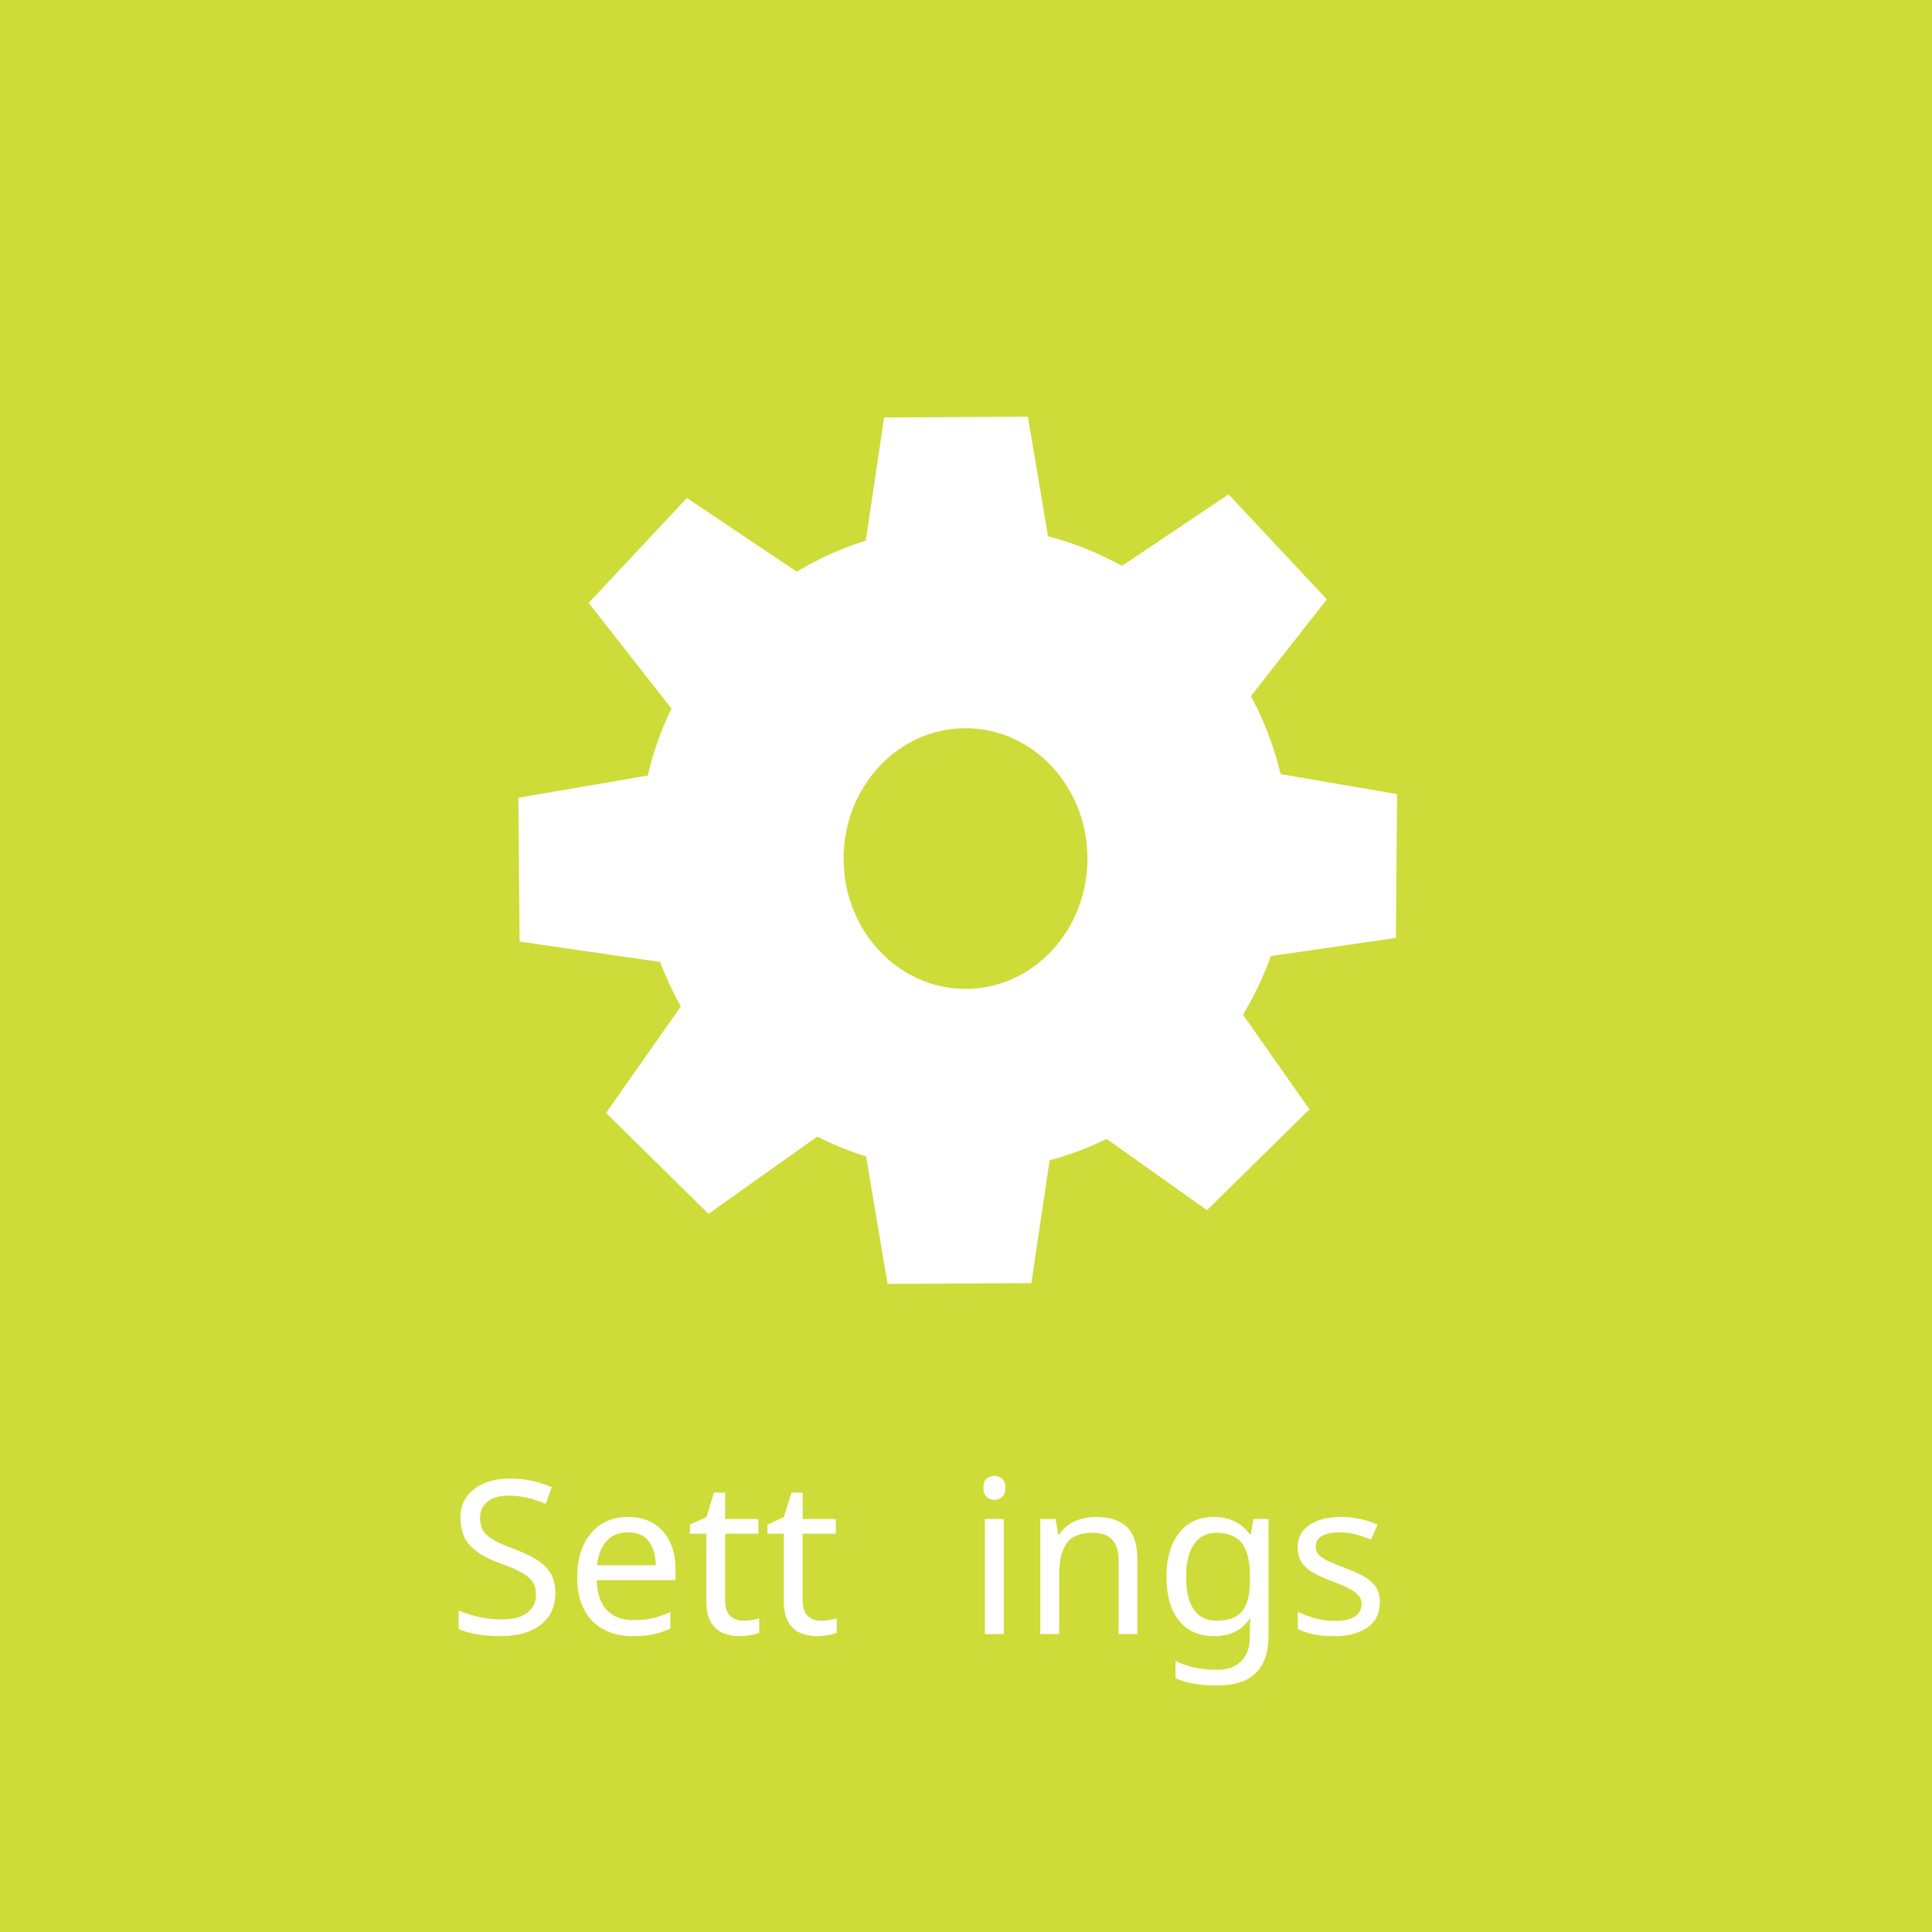
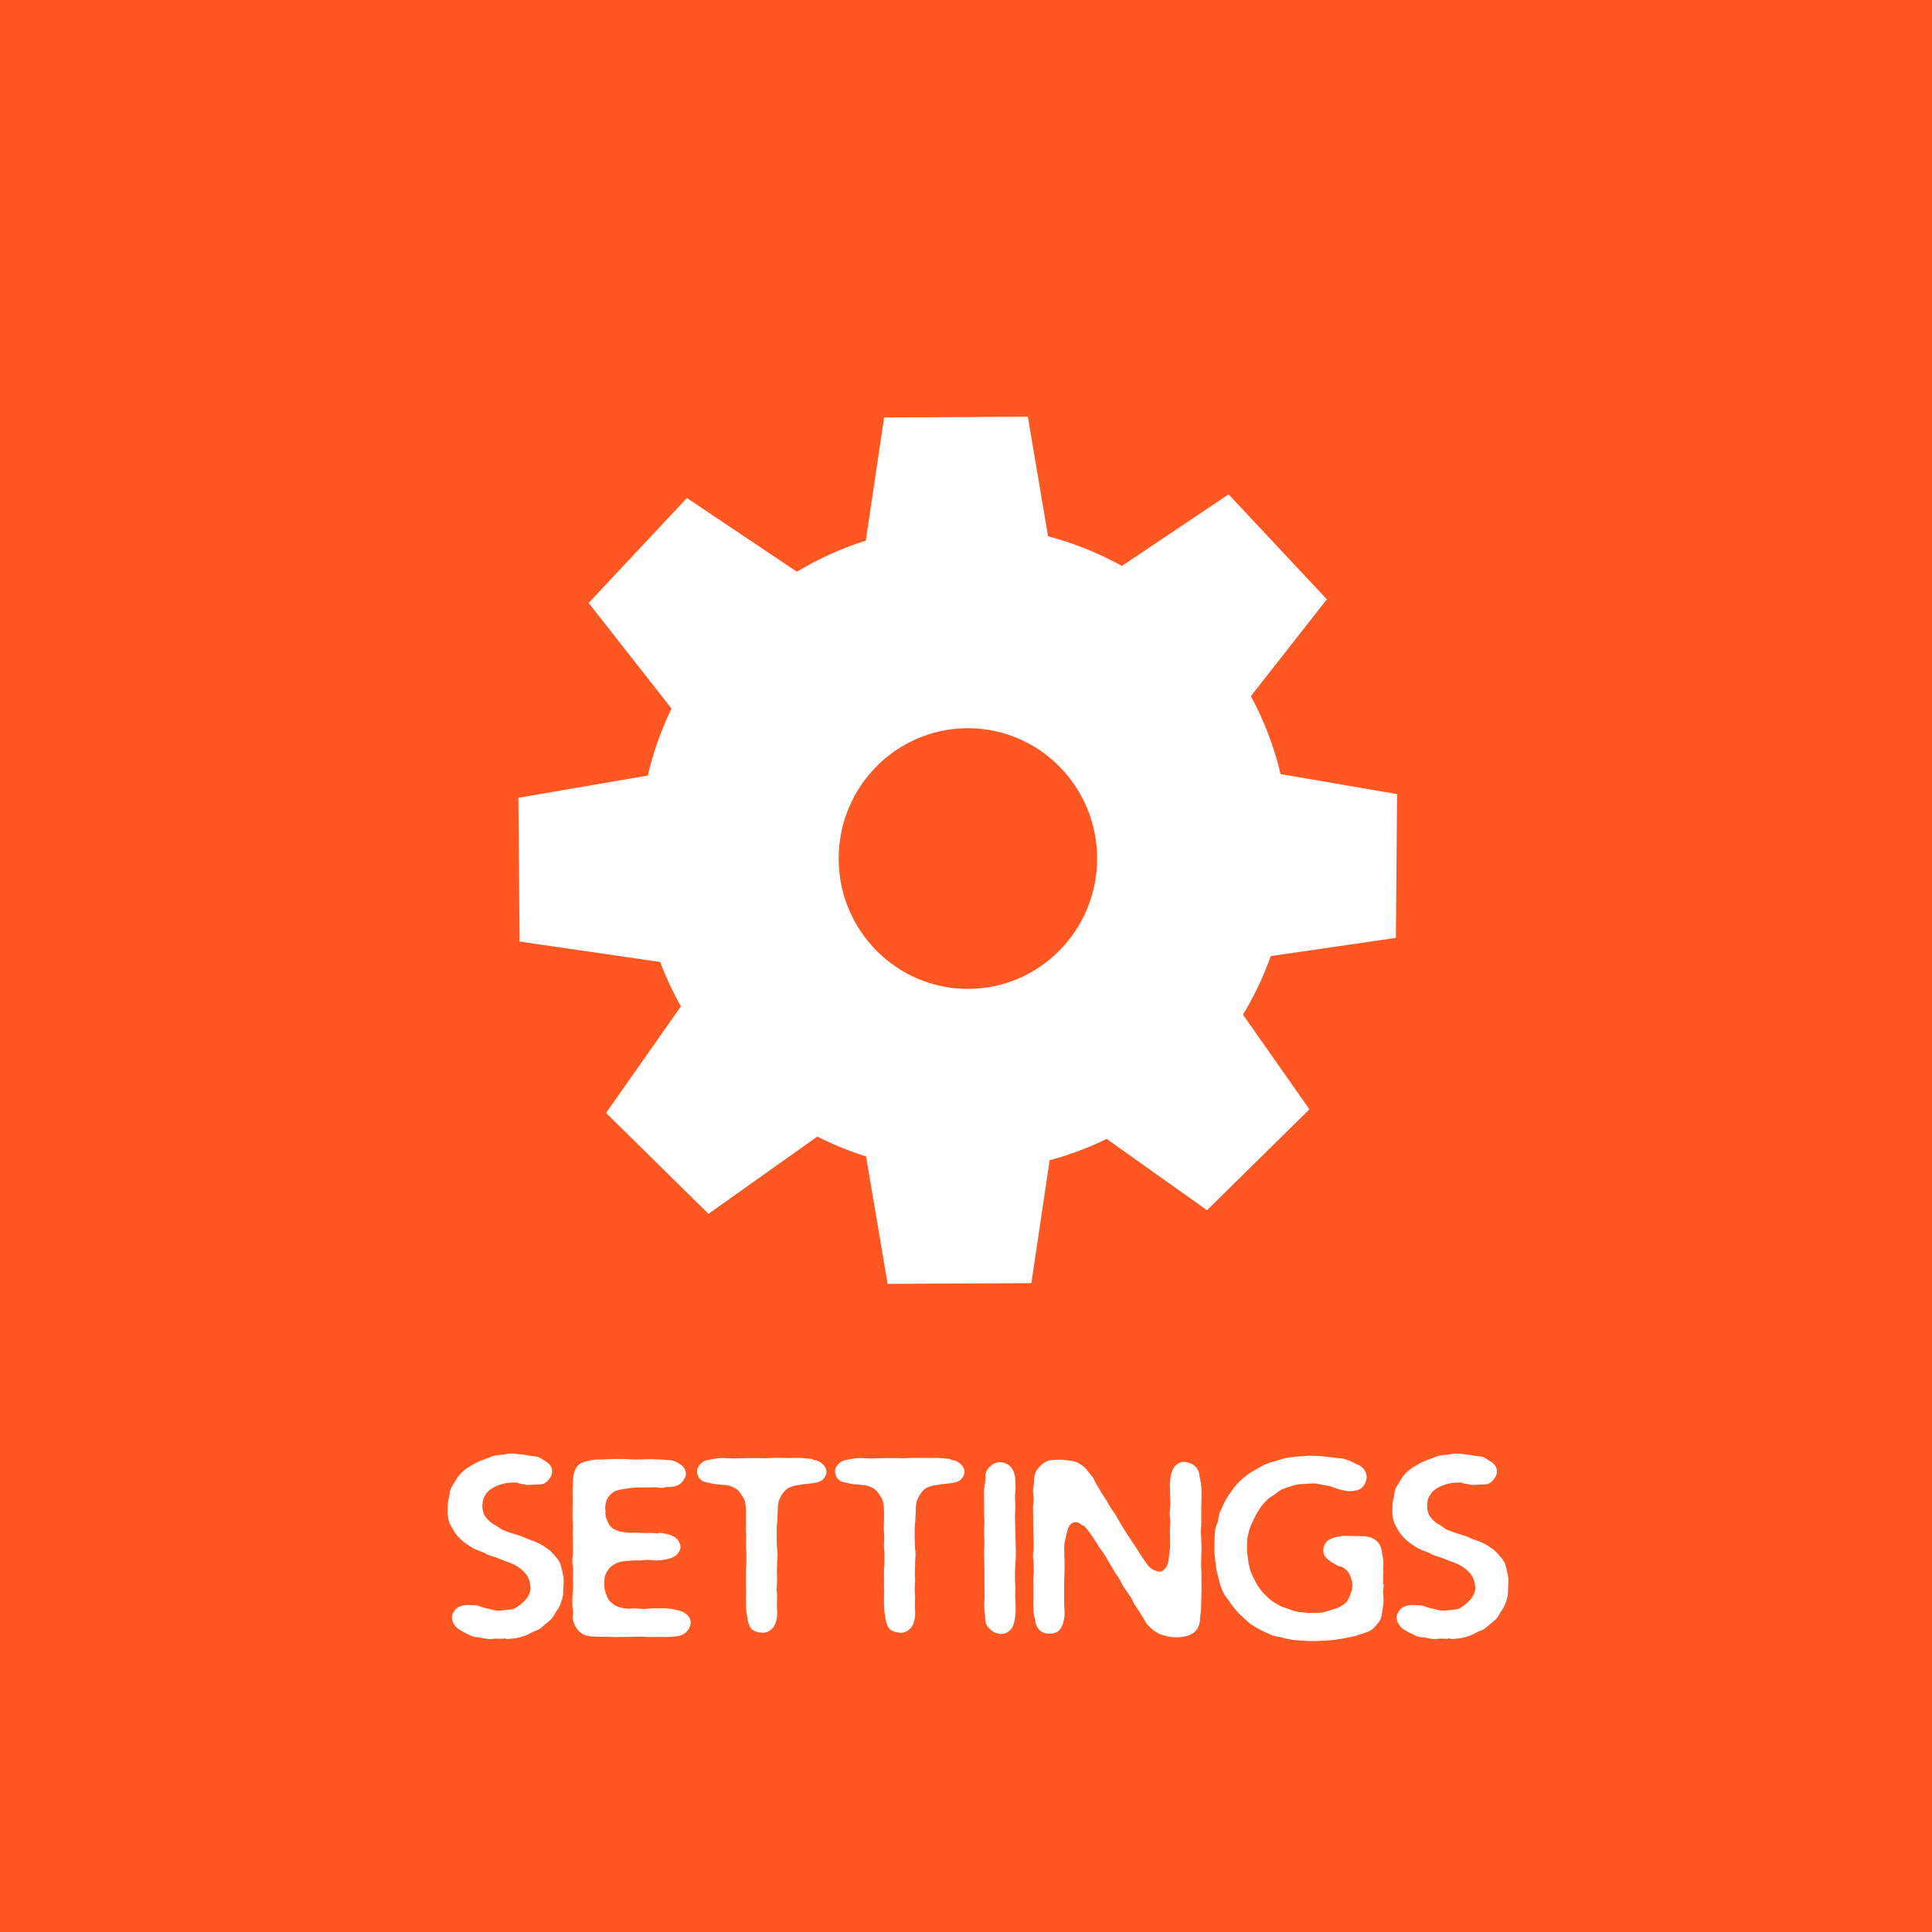
<svg xmlns="http://www.w3.org/2000/svg" width="100%" height="100%" viewBox="0 0 200 200" version="1.1" xml:space="preserve" style="fill-rule:evenodd;clip-rule:evenodd;stroke-linejoin:round;stroke-miterlimit:1.414;">
  <g transform="matrix(1,0,0,1,0,-4)">
-     <rect x="-4" y="0" width="213" height="204" style="fill:rgb(205,220,57);" />
+     <rect x="-4" y="0" width="213" height="204" style="fill:rgb(255,87,34);" />
  </g>
-   <g transform="matrix(1,0,0,1,8.26079,11)">
-     <text x="38.073px" y="158.159px" style="font-family:'WaywardSans-Regular', 'Wayward Sans';font-size:22.222px;fill:white;">Sett<tspan x="91.806px 98.673px 117.45px " y="158.159px 158.159px 158.159px ">ing</tspan>s</text>
-   </g>
-   <g id="Zahndrad" transform="matrix(2.92457,0,0,2.90797,-53.7092,-67.7415)">
-     <g transform="matrix(0.713305,0.700854,0.645697,-0.657168,-20.3541,52.9174)">
-       <path d="M49,44L49.927,38.033L55.03,38.011L56,44L49,44" style="fill:white;" />
+   <g>
+     <g transform="matrix(1,0,0,1,8.26079,11)">
+       <path d="M49.961,154.426C50.05,154.115 50.05,153.781 50.05,153.492C50.073,153.159 50.095,152.848 50.095,152.559C50.073,152.226 50.006,151.915 49.939,151.604C49.85,151.292 49.806,150.959 49.65,150.692C49.495,150.404 49.273,150.159 49.05,149.915C48.85,149.67 48.606,149.448 48.339,149.27C48.05,149.07 47.784,148.892 47.495,148.759C47.206,148.604 46.895,148.492 46.606,148.404C46.273,148.292 45.961,148.115 45.628,148.004C45.25,147.87 44.873,147.781 44.495,147.648C44.273,147.581 44.028,147.47 43.784,147.381C43.561,147.27 43.361,147.115 43.161,146.981C42.85,146.804 42.584,146.648 42.384,146.448C42.139,146.226 41.939,145.981 41.828,145.715C41.717,145.448 41.673,145.159 41.673,144.892C41.673,144.626 41.717,144.337 41.806,144.092C41.917,143.848 42.073,143.604 42.25,143.404C42.428,143.204 42.673,143.07 42.917,142.937C43.161,142.804 43.406,142.715 43.65,142.648C43.917,142.581 44.161,142.515 44.428,142.492C44.695,142.492 44.961,142.448 45.228,142.47C45.339,142.492 45.317,142.537 45.428,142.559C45.717,142.604 46.006,142.67 46.317,142.715C46.65,142.737 47.028,142.67 47.45,142.67C47.695,142.67 47.939,142.648 48.139,142.537C48.339,142.426 48.495,142.248 48.65,142.026C48.828,141.781 48.917,141.537 48.895,141.27C48.895,141.004 48.784,140.759 48.561,140.537C48.406,140.381 48.206,140.27 48.028,140.159C47.828,140.048 47.65,139.892 47.45,139.826C47.161,139.759 46.85,139.737 46.539,139.692C46.25,139.626 45.939,139.581 45.65,139.559C45.339,139.537 45.028,139.47 44.739,139.47C44.428,139.47 44.117,139.537 43.828,139.581C43.517,139.626 43.206,139.626 42.917,139.692C42.628,139.759 42.339,139.915 42.05,140.004C41.784,140.092 41.495,140.204 41.206,140.337C40.961,140.448 40.739,140.581 40.517,140.715C40.295,140.848 40.05,140.981 39.873,141.137C39.65,141.315 39.45,141.492 39.295,141.692C39.095,141.892 38.984,142.159 38.828,142.381C38.695,142.626 38.517,142.848 38.406,143.115C38.295,143.359 38.295,143.648 38.228,143.937C38.161,144.204 38.117,144.47 38.095,144.759C38.073,145.026 38.073,145.292 38.073,145.581C38.095,145.915 38.139,146.226 38.228,146.515C38.317,146.826 38.495,147.092 38.65,147.359C38.806,147.626 38.984,147.892 39.206,148.115C39.428,148.359 39.673,148.581 39.961,148.781C40.228,148.959 40.495,149.159 40.806,149.315C41.095,149.448 41.406,149.581 41.739,149.692C41.984,149.804 42.206,149.937 42.45,150.026C42.695,150.115 42.961,150.181 43.206,150.27C43.406,150.337 43.606,150.448 43.806,150.515C44.006,150.604 44.228,150.67 44.428,150.737C44.761,150.87 45.073,151.004 45.361,151.204C45.65,151.404 45.917,151.626 46.139,151.892C46.339,152.115 46.473,152.381 46.539,152.67C46.628,152.959 46.673,153.27 46.65,153.559C46.606,153.87 46.473,154.137 46.317,154.381C46.117,154.648 45.895,154.87 45.673,155.048C45.428,155.248 45.161,155.448 44.873,155.559C44.606,155.648 44.317,155.626 44.028,155.67C43.761,155.692 43.495,155.759 43.206,155.737C42.939,155.715 42.673,155.626 42.384,155.559C42.117,155.515 41.873,155.448 41.606,155.359L41.25,155.226C40.984,155.159 40.739,155.181 40.495,155.159C40.228,155.137 39.984,155.137 39.739,155.181C39.45,155.248 39.184,155.337 38.984,155.515C38.806,155.692 38.628,155.937 38.539,156.226C38.473,156.515 38.561,156.759 38.65,156.981C38.761,157.27 39.006,157.47 39.095,157.559C39.228,157.67 39.384,157.759 39.539,157.848C39.739,157.959 39.939,158.07 40.139,158.159C40.361,158.248 40.539,158.381 40.761,158.426C41.006,158.492 41.273,158.492 41.539,158.537C41.806,158.581 42.05,158.648 42.317,158.67C42.584,158.692 42.85,158.626 43.117,158.626C43.317,158.626 43.539,158.648 43.761,158.648C43.85,158.648 43.85,158.604 43.917,158.604C44.028,158.604 44.139,158.67 44.273,158.67C44.561,158.648 44.85,158.626 45.139,158.581C45.45,158.537 45.717,158.448 46.006,158.359C46.295,158.27 46.539,158.115 46.806,157.981C47.05,157.848 47.339,157.781 47.561,157.648C47.806,157.492 47.984,157.292 48.206,157.115C48.428,156.937 48.65,156.781 48.828,156.581C49.006,156.381 49.139,156.137 49.273,155.892C49.428,155.67 49.584,155.448 49.695,155.204C49.806,154.937 49.895,154.692 49.961,154.426Z" style="fill:white;fill-rule:nonzero;" />
+       <path d="M53.006,158.404C53.25,158.426 53.473,158.426 53.717,158.426C53.739,158.426 53.739,158.448 53.761,158.448C54.05,158.448 54.317,158.426 54.584,158.426C54.85,158.426 55.117,158.47 55.384,158.47C55.695,158.47 56.006,158.448 56.317,158.448L57.206,158.448C57.65,158.448 57.65,158.426 58.095,158.426C58.539,158.426 58.539,158.47 58.984,158.47C59.45,158.47 59.45,158.448 59.895,158.448C60.339,158.448 60.339,158.47 60.784,158.47L60.828,158.47C60.873,158.47 60.917,158.448 60.961,158.448C61.073,158.448 61.073,158.448 61.206,158.448L61.85,158.381C62.184,158.337 62.495,158.204 62.739,157.981C63.073,157.67 63.273,157.248 63.228,156.826C63.161,156.404 62.85,156.07 62.428,155.87C62.228,155.781 62.05,155.715 61.85,155.67C61.584,155.626 61.339,155.559 61.095,155.537C60.828,155.515 60.584,155.492 60.339,155.492L59.361,155.492C59.05,155.492 58.717,155.559 58.406,155.559C58.006,155.559 57.628,155.492 57.228,155.492C57.161,155.492 57.073,155.537 57.006,155.537C56.517,155.537 56.095,155.47 55.739,155.337C55.428,155.226 55.184,155.048 54.961,154.848C54.739,154.648 54.606,154.381 54.495,154.07C54.361,153.715 54.295,153.404 54.295,153.137C54.317,152.804 54.295,152.492 54.339,152.248C54.428,151.937 54.561,151.67 54.739,151.448C54.895,151.226 55.117,151.048 55.406,150.892C55.628,150.781 55.917,150.67 56.228,150.626C56.517,150.581 56.784,150.581 57.05,150.559C57.339,150.515 57.606,150.537 57.873,150.537C58.184,150.537 58.495,150.47 58.806,150.47C59.117,150.47 59.406,150.537 59.717,150.537C59.85,150.537 59.85,150.515 59.984,150.515C60.228,150.515 60.45,150.47 60.695,150.426C60.939,150.381 61.161,150.315 61.361,150.226C61.584,150.115 61.784,149.981 61.917,149.804C62.05,149.604 62.184,149.404 62.184,149.137C62.184,148.87 62.05,148.648 61.917,148.426C61.761,148.248 61.584,148.092 61.317,147.981C61.05,147.848 60.784,147.804 60.584,147.759C60.361,147.737 60.161,147.67 59.961,147.67C59.917,147.67 59.917,147.737 59.873,147.737C59.628,147.737 59.361,147.692 59.117,147.692L58.339,147.692C58.073,147.692 57.828,147.67 57.561,147.67C57.206,147.67 56.895,147.692 56.584,147.648C56.25,147.604 55.939,147.559 55.65,147.448C55.384,147.359 55.161,147.226 54.984,147.07C54.806,146.892 54.717,146.67 54.606,146.448C54.517,146.226 54.428,146.004 54.406,145.737C54.406,145.626 54.428,145.515 54.428,145.404C54.428,145.337 54.384,145.248 54.384,145.181C54.384,144.826 54.45,144.492 54.584,144.204C54.717,143.892 54.961,143.648 55.25,143.448C55.517,143.292 55.85,143.226 56.206,143.159C56.539,143.115 56.828,143.048 57.139,143.026C57.45,142.981 57.761,142.981 58.073,142.981L58.806,142.981C59.05,142.981 59.273,142.959 59.517,142.959C59.761,142.959 60.006,143.026 60.25,143.026C60.495,143.026 60.495,142.937 60.761,142.937C61.117,142.937 61.517,142.937 61.939,142.737C62.161,142.626 62.317,142.47 62.45,142.292C62.584,142.092 62.717,141.892 62.739,141.67C62.761,141.448 62.695,141.204 62.561,140.959C62.45,140.781 62.273,140.648 62.006,140.492C61.784,140.359 61.561,140.248 61.384,140.204C61.161,140.137 60.939,140.159 60.717,140.137C60.495,140.115 60.273,140.092 60.05,140.092C59.761,140.092 59.473,140.048 59.184,140.048C58.895,140.048 58.628,140.07 58.339,140.07C58.05,140.07 57.761,140.092 57.473,140.092C57.184,140.092 56.895,140.048 56.628,140.048C56.339,140.048 56.05,140.026 55.761,140.026C55.473,140.026 55.184,140.048 54.895,140.048C54.628,140.048 54.339,140.092 54.05,140.092L54.028,140.092C53.784,140.092 53.517,140.07 53.273,140.115C53.006,140.137 52.761,140.204 52.539,140.248C52.161,140.337 51.806,140.448 51.584,140.692C51.339,140.937 51.206,141.27 51.117,141.648C51.073,141.915 51.05,142.204 51.05,142.515C51.05,142.826 51.006,143.115 51.006,143.426C51.006,143.715 51.028,144.004 51.028,144.315C51.028,144.604 51.006,144.915 51.006,145.204L51.006,146.115C51.006,146.404 51.05,146.715 51.05,147.004C51.05,147.292 51.028,147.604 51.028,147.892C51.028,148.204 51.05,148.492 51.05,148.804L51.05,149.692C51.05,149.981 50.984,150.292 50.984,150.581C50.984,150.892 51.073,151.181 51.073,151.492C51.073,151.781 51.05,152.092 51.05,152.381C51.05,152.67 51.073,152.981 51.073,153.27C51.073,153.581 51.006,153.87 51.006,154.181C51.006,154.47 50.984,154.781 50.984,155.07C50.984,155.381 51.073,155.67 51.073,155.959C51.073,156.181 51.006,156.359 51.028,156.537C51.073,156.892 51.206,157.204 51.361,157.448C51.539,157.759 51.761,157.981 52.05,158.159C52.317,158.292 52.65,158.381 53.006,158.404Z" style="fill:white;fill-rule:nonzero;" />
+       <path d="M68.828,144.359C68.939,144.715 68.961,145.092 68.961,145.581L68.961,146.448C68.961,146.715 68.939,147.004 68.939,147.292C68.939,147.581 68.984,147.848 68.984,148.137C68.984,148.426 68.961,148.715 68.961,148.981C68.961,149.426 69.006,149.426 69.006,149.87L69.006,150.737C69.006,151.181 68.961,151.181 68.961,151.604L68.961,153.292C68.961,153.581 68.984,153.848 68.961,154.137L68.961,154.981C68.961,155.27 68.984,155.559 69.006,155.848L69.139,156.692C69.206,157.07 69.339,157.426 69.584,157.67C69.85,157.892 70.206,158.004 70.584,158.004C70.606,158.004 70.628,158.026 70.65,158.026C71.028,158.026 71.339,157.892 71.584,157.67C71.828,157.47 72.006,157.159 72.095,156.781C72.139,156.581 72.184,156.381 72.184,156.115C72.206,155.826 72.161,155.537 72.161,155.226C72.161,154.781 72.184,154.781 72.184,154.337C72.184,153.915 72.139,153.915 72.139,153.47C72.139,153.159 72.184,152.87 72.184,152.581C72.184,152.27 72.161,151.981 72.161,151.692C72.161,151.381 72.184,151.092 72.184,150.804C72.184,150.492 72.228,150.204 72.228,149.915C72.228,149.604 72.161,149.315 72.161,149.026C72.161,148.715 72.139,148.426 72.139,148.137L72.139,147.248C72.139,146.937 72.206,146.648 72.206,146.359C72.206,146.092 72.228,145.826 72.25,145.515C72.273,145.27 72.25,144.981 72.295,144.692C72.339,144.337 72.495,144.07 72.628,143.804C72.806,143.537 72.984,143.27 73.25,143.092C73.495,142.937 73.806,142.848 74.161,142.759C74.273,142.737 74.406,142.715 74.561,142.715C74.628,142.692 74.695,142.67 74.761,142.67C74.895,142.648 75.028,142.626 75.161,142.626C75.45,142.581 75.761,142.559 76.073,142.515C76.384,142.448 76.717,142.359 76.917,142.159C77.161,141.937 77.295,141.626 77.295,141.337C77.295,141.026 77.117,140.759 76.873,140.537C76.65,140.337 76.361,140.181 76.05,140.159C75.895,140.137 75.917,140.048 75.761,140.026L75.028,139.959C74.784,139.937 74.517,139.915 74.273,139.915C74.006,139.915 73.717,139.937 73.45,139.937C73.184,139.937 72.895,139.915 72.628,139.915L71.806,139.915C71.517,139.915 71.25,139.959 70.961,139.959C70.695,139.959 70.428,139.937 70.139,139.937L69.317,139.937C69.05,139.937 68.761,139.959 68.495,139.959C68.228,139.959 67.939,139.981 67.673,139.981C67.384,139.981 67.117,139.959 66.85,139.959C66.828,139.959 66.828,139.937 66.828,139.937C66.539,139.937 66.25,139.937 65.961,139.959C65.673,140.004 65.406,140.07 65.117,140.115C64.761,140.159 64.495,140.315 64.273,140.515C64.05,140.737 63.873,141.048 63.895,141.359C63.917,141.67 64.05,141.981 64.273,142.181C64.473,142.359 64.761,142.448 65.095,142.492C65.317,142.537 65.517,142.604 65.739,142.626C65.961,142.67 66.206,142.67 66.406,142.692C66.717,142.737 67.028,142.737 67.317,142.826C67.584,142.915 67.806,143.026 67.984,143.159C68.206,143.292 68.339,143.515 68.473,143.715C68.606,143.915 68.761,144.115 68.828,144.359Z" style="fill:white;fill-rule:nonzero;" />
+       <path d="M83.117,144.359C83.228,144.715 83.25,145.092 83.25,145.581L83.25,146.448C83.25,146.715 83.228,147.004 83.228,147.292C83.228,147.581 83.273,147.848 83.273,148.137C83.273,148.426 83.25,148.715 83.25,148.981C83.25,149.426 83.295,149.426 83.295,149.87L83.295,150.737C83.295,151.181 83.25,151.181 83.25,151.604L83.25,153.292C83.25,153.581 83.273,153.848 83.25,154.137L83.25,154.981C83.25,155.27 83.273,155.559 83.295,155.848L83.428,156.692C83.495,157.07 83.628,157.426 83.873,157.67C84.139,157.892 84.495,158.004 84.873,158.004C84.895,158.004 84.917,158.026 84.939,158.026C85.317,158.026 85.628,157.892 85.873,157.67C86.117,157.47 86.295,157.159 86.384,156.781C86.428,156.581 86.473,156.381 86.473,156.115C86.495,155.826 86.45,155.537 86.45,155.226C86.45,154.781 86.473,154.781 86.473,154.337C86.473,153.915 86.428,153.915 86.428,153.47C86.428,153.159 86.473,152.87 86.473,152.581C86.473,152.27 86.45,151.981 86.45,151.692C86.45,151.381 86.473,151.092 86.473,150.804C86.473,150.492 86.517,150.204 86.517,149.915C86.517,149.604 86.45,149.315 86.45,149.026C86.45,148.715 86.428,148.426 86.428,148.137L86.428,147.248C86.428,146.937 86.495,146.648 86.495,146.359C86.495,146.092 86.517,145.826 86.539,145.515C86.561,145.27 86.539,144.981 86.584,144.692C86.628,144.337 86.784,144.07 86.917,143.804C87.095,143.537 87.273,143.27 87.539,143.092C87.784,142.937 88.095,142.848 88.45,142.759C88.561,142.737 88.695,142.715 88.85,142.715C88.917,142.692 88.984,142.67 89.05,142.67C89.184,142.648 89.317,142.626 89.45,142.626C89.739,142.581 90.05,142.559 90.361,142.515C90.673,142.448 91.006,142.359 91.206,142.159C91.45,141.937 91.584,141.626 91.584,141.337C91.584,141.026 91.406,140.759 91.161,140.537C90.939,140.337 90.65,140.181 90.339,140.159C90.184,140.137 90.206,140.048 90.05,140.026L89.317,139.959C89.073,139.937 88.806,139.915 88.561,139.915C88.295,139.915 88.006,139.937 87.739,139.937C87.473,139.937 87.184,139.915 86.917,139.915L86.095,139.915C85.806,139.915 85.539,139.959 85.25,139.959C84.984,139.959 84.717,139.937 84.428,139.937L83.606,139.937C83.339,139.937 83.05,139.959 82.784,139.959C82.517,139.959 82.228,139.981 81.961,139.981C81.673,139.981 81.406,139.959 81.139,139.959C81.117,139.959 81.117,139.937 81.117,139.937C80.828,139.937 80.539,139.937 80.25,139.959C79.961,140.004 79.695,140.07 79.406,140.115C79.05,140.159 78.784,140.315 78.561,140.515C78.339,140.737 78.161,141.048 78.184,141.359C78.206,141.67 78.339,141.981 78.561,142.181C78.761,142.359 79.05,142.448 79.384,142.492C79.606,142.537 79.806,142.604 80.028,142.626C80.25,142.67 80.495,142.67 80.695,142.692C81.006,142.737 81.317,142.737 81.606,142.826C81.873,142.915 82.095,143.026 82.273,143.159C82.495,143.292 82.628,143.515 82.761,143.715C82.895,143.915 83.05,144.115 83.117,144.359Z" style="fill:white;fill-rule:nonzero;" />
+       <path d="M93.606,147.737C93.606,148.248 93.65,148.248 93.65,148.759C93.65,149.27 93.606,149.27 93.606,149.759C93.606,150.07 93.628,150.359 93.628,150.67C93.628,150.959 93.65,151.27 93.65,151.581L93.65,153.381C93.65,153.67 93.673,153.981 93.673,154.27C93.673,154.581 93.628,154.87 93.628,155.181C93.628,155.492 93.673,155.781 93.695,156.048C93.717,156.359 93.717,156.67 93.761,156.937C93.85,157.27 94.05,157.492 94.273,157.692C94.473,157.892 94.717,158.048 95.05,158.092C95.139,158.115 95.228,158.159 95.317,158.159C95.695,158.159 96.006,158.026 96.273,157.781C96.517,157.581 96.65,157.27 96.739,156.892C96.806,156.537 96.873,156.204 96.873,155.87L96.873,155.048C96.873,154.781 96.828,154.492 96.828,154.226C96.828,153.937 96.85,153.67 96.85,153.381C96.85,153.115 96.806,152.826 96.806,152.559L96.806,151.737C96.806,151.448 96.85,151.181 96.85,150.892C96.85,150.515 96.895,150.515 96.895,150.137L96.895,149.381C96.895,148.981 96.873,148.981 96.873,148.604C96.873,148.226 96.85,148.226 96.85,147.848C96.85,147.515 96.828,147.204 96.828,146.87C96.828,146.559 96.806,146.226 96.806,145.892C96.806,145.581 96.85,145.248 96.85,144.937C96.85,144.604 96.806,144.27 96.806,143.959C96.806,143.67 96.873,143.404 96.873,143.115C96.873,142.848 96.85,142.559 96.85,142.292C96.85,141.959 96.784,141.515 96.539,141.092C96.339,140.737 95.984,140.492 95.561,140.404C95.161,140.315 94.717,140.404 94.384,140.67C94.05,140.937 93.806,141.27 93.739,141.692C93.739,141.826 93.784,141.826 93.761,141.959L93.695,142.67C93.673,142.915 93.584,143.159 93.584,143.404C93.584,143.67 93.606,143.915 93.606,144.181L93.606,145.715C93.606,145.959 93.65,146.226 93.65,146.47C93.628,147.115 93.606,147.115 93.606,147.737Z" style="fill:white;fill-rule:nonzero;" />
+       <path d="M115.961,142.048L115.895,141.67C115.85,141.337 115.717,141.026 115.45,140.781C115.273,140.604 115.073,140.515 114.85,140.448C114.628,140.381 114.384,140.292 114.161,140.337C113.917,140.381 113.695,140.492 113.517,140.626C113.339,140.781 113.206,140.981 113.117,141.204C113.006,141.448 112.961,141.67 112.917,141.892C112.895,142.137 112.85,142.381 112.85,142.604C112.85,143.181 112.873,143.181 112.873,143.781C112.873,144.092 112.895,144.404 112.895,144.715C112.895,145.026 112.85,145.337 112.828,145.648C112.828,145.959 112.895,146.27 112.895,146.581C112.895,146.892 112.85,147.204 112.85,147.537C112.85,147.848 112.873,148.159 112.873,148.47C112.873,148.759 112.873,149.048 112.85,149.337C112.828,149.604 112.784,149.892 112.739,150.204C112.717,150.337 112.717,150.337 112.717,150.492C112.65,150.937 112.473,151.315 112.139,151.581C111.939,151.737 111.739,151.715 111.517,151.648C111.206,151.559 110.917,151.426 110.673,151.159C110.517,150.981 110.384,150.759 110.228,150.559C110.095,150.359 109.939,150.159 109.806,149.937L109.339,149.204C109.184,148.937 109.006,148.715 108.85,148.47C108.695,148.204 108.517,147.981 108.361,147.737C108.206,147.47 108.05,147.226 107.895,146.981L107.673,146.604C107.517,146.359 107.384,146.092 107.25,145.848C107.095,145.604 106.895,145.381 106.739,145.115L106.25,144.292C106.095,144.026 105.917,143.759 105.739,143.492C105.584,143.204 105.406,142.937 105.25,142.67C105.095,142.448 105.028,142.181 104.873,141.937C104.717,141.737 104.539,141.537 104.361,141.315C104.206,141.07 104.006,140.892 103.784,140.715C103.539,140.559 103.317,140.404 103.05,140.315C102.739,140.226 102.428,140.204 102.117,140.159C101.806,140.115 101.517,140.092 101.206,140.115C100.895,140.137 100.584,140.137 100.295,140.204C99.917,140.315 99.628,140.537 99.406,140.781C99.161,141.026 98.939,141.315 98.85,141.692C98.784,141.937 98.806,142.226 98.784,142.492C98.761,142.759 98.673,143.026 98.673,143.292C98.673,143.604 98.739,143.892 98.739,144.204C98.739,144.492 98.673,144.804 98.673,145.092C98.673,145.404 98.695,145.692 98.695,146.004L98.695,146.892C98.695,147.181 98.717,147.492 98.717,147.781C98.717,148.137 98.739,148.137 98.739,148.515L98.739,149.226C98.739,149.626 98.673,149.626 98.673,150.048C98.673,150.448 98.739,150.448 98.739,150.848C98.739,151.137 98.761,151.426 98.761,151.715C98.761,152.004 98.695,152.292 98.695,152.581C98.695,152.87 98.717,153.137 98.717,153.426L98.717,154.292C98.717,154.581 98.695,154.87 98.695,155.159C98.695,155.426 98.717,155.67 98.739,155.915C98.761,156.181 98.828,156.426 98.895,156.67L98.895,156.759C98.917,156.848 98.917,156.959 98.961,157.07C99.073,157.404 99.228,157.67 99.473,157.87C99.739,158.048 100.05,158.115 100.384,158.115C100.739,158.115 101.05,158.048 101.295,157.848C101.539,157.67 101.673,157.381 101.784,157.026C101.895,156.692 101.939,156.337 101.939,156.026L101.939,155.915C101.939,155.559 101.895,155.226 101.895,154.87C101.895,154.537 101.895,154.181 101.895,153.848L101.895,153.026C101.895,152.759 101.917,152.492 101.917,152.226C101.917,151.937 101.939,151.67 101.939,151.404L101.939,150.581C101.939,150.315 101.895,150.048 101.917,149.781C101.917,149.515 101.895,149.226 101.917,148.915C101.939,148.648 102.028,148.381 102.073,148.092C102.139,147.826 102.206,147.559 102.295,147.27C102.428,146.848 102.695,146.648 102.895,146.604C103.206,146.515 103.561,146.692 103.761,146.892C103.828,146.959 103.895,146.915 103.961,146.959C104.228,147.226 104.428,147.492 104.628,147.781C104.784,148.004 104.939,148.226 105.073,148.448C105.228,148.67 105.361,148.892 105.517,149.137C105.65,149.359 105.828,149.559 105.984,149.804C106.117,150.026 106.273,150.248 106.406,150.492C106.539,150.715 106.673,150.959 106.806,151.181L107.206,151.848C107.361,152.07 107.517,152.292 107.65,152.515C107.784,152.737 107.873,152.981 108.006,153.204C108.139,153.426 108.295,153.604 108.428,153.804C108.561,154.026 108.717,154.226 108.85,154.426C108.984,154.648 109.05,154.892 109.184,155.092C109.317,155.315 109.473,155.515 109.606,155.715L110.006,156.359C110.139,156.559 110.25,156.781 110.384,157.004C110.517,157.226 110.717,157.381 110.895,157.559C111.095,157.737 111.295,157.892 111.517,158.004C111.717,158.137 111.961,158.226 112.206,158.292C112.606,158.404 113.006,158.492 113.428,158.492C113.739,158.492 114.073,158.47 114.406,158.404C114.695,158.359 114.939,158.248 115.161,158.115C115.384,157.981 115.584,157.781 115.717,157.559C115.828,157.337 115.917,157.07 115.961,156.804L115.961,156.492C116.006,156.159 116.073,155.804 116.073,155.448C116.073,155.159 116.095,154.87 116.095,154.581C116.095,154.27 116.117,153.981 116.117,153.692L116.117,152.826C116.095,152.537 116.117,152.248 116.117,151.959C116.117,151.67 116.073,151.381 116.073,151.092C116.073,150.804 116.095,150.492 116.095,150.204C116.095,149.915 116.117,149.626 116.117,149.337C116.117,149.048 116.095,148.759 116.095,148.47C116.095,148.181 116.05,147.892 116.05,147.604C116.05,147.315 116.095,147.004 116.095,146.715C116.095,146.426 116.095,146.137 116.095,145.848L116.095,144.981C116.095,144.692 116.117,144.404 116.117,144.115L116.117,143.226C116.117,142.826 116.028,142.426 115.961,142.048Z" style="fill:white;fill-rule:nonzero;" />
+       <path d="M118.895,154.626C119.05,154.87 119.228,155.092 119.384,155.315C119.561,155.537 119.739,155.759 119.939,155.981C120.139,156.181 120.361,156.381 120.561,156.559C120.784,156.759 120.984,156.959 121.206,157.137C121.45,157.292 121.695,157.426 121.961,157.581C122.206,157.715 122.45,157.848 122.717,157.959C122.984,158.07 123.228,158.204 123.517,158.315C123.784,158.404 124.073,158.426 124.361,158.492C124.628,158.559 124.895,158.648 125.184,158.692C125.45,158.737 125.739,158.781 126.006,158.804C126.273,158.826 126.561,158.826 126.828,158.848C127.095,158.87 127.384,158.892 127.65,158.892C127.939,158.892 128.25,158.87 128.539,158.848C128.828,158.826 129.117,158.848 129.428,158.804C129.717,158.781 130.006,158.737 130.295,158.692C130.584,158.648 130.895,158.604 131.184,158.537C131.473,158.47 131.761,158.426 132.05,158.359C132.317,158.27 132.606,158.159 132.895,158.07C133.161,157.981 133.428,157.915 133.628,157.781C133.873,157.648 134.05,157.426 134.206,157.226C134.384,157.026 134.561,156.826 134.673,156.581C134.761,156.337 134.784,156.07 134.828,155.804C134.873,155.47 134.961,155.115 134.961,154.804C134.984,154.448 134.917,154.092 134.917,153.781C134.917,153.515 134.984,153.248 134.984,153.004C134.984,153.004 134.917,153.004 134.917,152.981L134.917,152.381C134.917,151.981 134.939,151.626 134.939,151.27C134.939,150.981 134.961,150.692 134.917,150.426C134.895,150.137 134.806,149.87 134.784,149.604C134.717,149.248 134.628,148.937 134.406,148.692C134.206,148.448 133.917,148.248 133.584,148.137C133.317,148.048 133.05,148.048 132.784,148.026C132.428,148.026 132.073,148.004 131.717,148.004L130.65,148.004C130.584,148.004 130.584,148.048 130.539,148.048C130.228,148.048 129.961,148.115 129.673,148.226C129.428,148.337 129.206,148.426 129.05,148.604C128.895,148.804 128.761,149.048 128.739,149.292C128.695,149.537 128.739,149.804 128.85,150.026C128.961,150.248 129.161,150.404 129.361,150.559C129.495,150.648 129.606,150.737 129.739,150.804C129.895,150.892 130.05,151.004 130.228,151.092C130.406,151.181 130.428,151.092 130.606,151.181C131.073,151.426 131.339,151.737 131.495,152.092C131.628,152.404 131.717,152.715 131.739,153.026C131.761,153.337 131.673,153.648 131.561,153.959C131.45,154.27 131.339,154.581 131.139,154.826C130.917,155.048 130.628,155.248 130.339,155.381C130.073,155.515 129.761,155.581 129.495,155.67C129.206,155.759 128.917,155.87 128.628,155.915C128.339,155.981 128.028,155.959 127.739,155.959C127.45,155.959 127.139,155.981 126.85,155.937C126.561,155.915 126.25,155.892 125.961,155.826C125.628,155.759 125.339,155.648 125.05,155.537C124.739,155.426 124.428,155.337 124.161,155.181C123.873,155.026 123.584,154.87 123.339,154.67C123.095,154.492 122.85,154.248 122.628,154.026C122.406,153.781 122.206,153.537 122.028,153.292C121.85,153.026 121.695,152.737 121.561,152.47C121.428,152.181 121.273,151.915 121.184,151.604C121.095,151.337 121.05,151.048 120.984,150.781C120.939,150.492 120.895,150.226 120.873,149.937C120.828,149.67 120.828,149.381 120.828,149.092C120.85,148.826 120.828,148.537 120.873,148.248C120.917,147.981 120.984,147.692 121.05,147.426C121.139,147.115 121.273,146.826 121.406,146.537C121.517,146.248 121.673,145.981 121.828,145.692C121.984,145.426 122.139,145.159 122.317,144.915C122.517,144.67 122.739,144.426 122.961,144.204C123.184,144.004 123.45,143.87 123.673,143.715C123.917,143.537 124.139,143.337 124.384,143.204C124.65,143.092 124.939,143.004 125.206,142.915C125.473,142.826 125.761,142.715 126.05,142.67C126.317,142.626 126.628,142.626 126.917,142.604C127.206,142.581 127.495,142.559 127.784,142.559C128.095,142.581 128.384,142.67 128.673,142.715C128.984,142.781 129.273,142.804 129.561,142.892C129.85,143.004 130.117,143.115 130.406,143.181C130.584,143.248 130.584,143.204 130.761,143.27C131.161,143.381 131.517,143.381 131.873,143.337C132.184,143.292 132.45,143.226 132.673,143.048C132.873,142.87 133.05,142.626 133.139,142.337C133.228,142.048 133.25,141.759 133.139,141.492C133.05,141.226 132.873,140.981 132.628,140.804C132.428,140.648 132.184,140.581 131.961,140.47C131.606,140.292 131.228,140.092 130.784,140.004C130.495,139.937 130.206,139.959 129.917,139.915C129.628,139.87 129.339,139.826 129.05,139.804C128.761,139.781 128.473,139.737 128.184,139.715C127.895,139.715 127.606,139.692 127.295,139.692C127.006,139.692 126.717,139.759 126.428,139.759C126.161,139.781 125.895,139.781 125.628,139.826C125.361,139.848 125.095,139.892 124.828,139.937C124.561,140.004 124.317,140.092 124.05,140.159C123.806,140.248 123.539,140.292 123.273,140.381C123.028,140.47 122.784,140.559 122.539,140.67C122.295,140.804 122.05,140.937 121.828,141.07C121.561,141.226 121.317,141.359 121.073,141.515L120.384,142.048C120.161,142.248 119.961,142.448 119.761,142.67C119.561,142.87 119.406,143.115 119.228,143.359C119.05,143.581 118.895,143.826 118.739,144.07C118.584,144.315 118.45,144.581 118.339,144.848C118.206,145.115 118.095,145.381 117.984,145.648C117.895,145.937 117.873,146.226 117.806,146.515C117.717,146.781 117.584,147.048 117.539,147.337C117.495,147.626 117.495,147.915 117.473,148.204C117.45,148.492 117.45,148.781 117.45,149.07C117.45,149.359 117.45,149.648 117.473,149.959C117.495,150.226 117.539,150.515 117.584,150.804C117.606,151.092 117.65,151.381 117.695,151.67L117.895,152.448C117.984,152.715 118.006,152.981 118.117,153.226C118.206,153.47 118.295,153.737 118.428,153.959C118.539,154.204 118.739,154.404 118.895,154.626Z" style="fill:white;fill-rule:nonzero;" />
+       <path d="M147.761,154.426C147.85,154.115 147.85,153.781 147.85,153.492C147.873,153.159 147.895,152.848 147.895,152.559C147.873,152.226 147.806,151.915 147.739,151.604C147.65,151.292 147.606,150.959 147.45,150.692C147.295,150.404 147.073,150.159 146.85,149.915C146.65,149.67 146.406,149.448 146.139,149.27C145.85,149.07 145.584,148.892 145.295,148.759C145.006,148.604 144.695,148.492 144.406,148.404C144.073,148.292 143.761,148.115 143.428,148.004C143.05,147.87 142.673,147.781 142.295,147.648C142.073,147.581 141.828,147.47 141.584,147.381C141.361,147.27 141.161,147.115 140.961,146.981C140.65,146.804 140.384,146.648 140.184,146.448C139.939,146.226 139.739,145.981 139.628,145.715C139.517,145.448 139.473,145.159 139.473,144.892C139.473,144.626 139.517,144.337 139.606,144.092C139.717,143.848 139.873,143.604 140.05,143.404C140.228,143.204 140.473,143.07 140.717,142.937C140.961,142.804 141.206,142.715 141.45,142.648C141.717,142.581 141.961,142.515 142.228,142.492C142.495,142.492 142.761,142.448 143.028,142.47C143.139,142.492 143.117,142.537 143.228,142.559C143.517,142.604 143.806,142.67 144.117,142.715C144.45,142.737 144.828,142.67 145.25,142.67C145.495,142.67 145.739,142.648 145.939,142.537C146.139,142.426 146.295,142.248 146.45,142.026C146.628,141.781 146.717,141.537 146.695,141.27C146.695,141.004 146.584,140.759 146.361,140.537C146.206,140.381 146.006,140.27 145.828,140.159C145.628,140.048 145.45,139.892 145.25,139.826C144.961,139.759 144.65,139.737 144.339,139.692C144.05,139.626 143.739,139.581 143.45,139.559C143.139,139.537 142.828,139.47 142.539,139.47C142.228,139.47 141.917,139.537 141.628,139.581C141.317,139.626 141.006,139.626 140.717,139.692C140.428,139.759 140.139,139.915 139.85,140.004C139.584,140.092 139.295,140.204 139.006,140.337C138.761,140.448 138.539,140.581 138.317,140.715C138.095,140.848 137.85,140.981 137.673,141.137C137.45,141.315 137.25,141.492 137.095,141.692C136.895,141.892 136.784,142.159 136.628,142.381C136.495,142.626 136.317,142.848 136.206,143.115C136.095,143.359 136.095,143.648 136.028,143.937C135.961,144.204 135.917,144.47 135.895,144.759C135.873,145.026 135.873,145.292 135.873,145.581C135.895,145.915 135.939,146.226 136.028,146.515C136.117,146.826 136.295,147.092 136.45,147.359C136.606,147.626 136.784,147.892 137.006,148.115C137.228,148.359 137.473,148.581 137.761,148.781C138.028,148.959 138.295,149.159 138.606,149.315C138.895,149.448 139.206,149.581 139.539,149.692C139.784,149.804 140.006,149.937 140.25,150.026C140.495,150.115 140.761,150.181 141.006,150.27C141.206,150.337 141.406,150.448 141.606,150.515C141.806,150.604 142.028,150.67 142.228,150.737C142.561,150.87 142.873,151.004 143.161,151.204C143.45,151.404 143.717,151.626 143.939,151.892C144.139,152.115 144.273,152.381 144.339,152.67C144.428,152.959 144.473,153.27 144.45,153.559C144.406,153.87 144.273,154.137 144.117,154.381C143.917,154.648 143.695,154.87 143.473,155.048C143.228,155.248 142.961,155.448 142.673,155.559C142.406,155.648 142.117,155.626 141.828,155.67C141.561,155.692 141.295,155.759 141.006,155.737C140.739,155.715 140.473,155.626 140.184,155.559C139.917,155.515 139.673,155.448 139.406,155.359L139.05,155.226C138.784,155.159 138.539,155.181 138.295,155.159C138.028,155.137 137.784,155.137 137.539,155.181C137.25,155.248 136.984,155.337 136.784,155.515C136.606,155.692 136.428,155.937 136.339,156.226C136.273,156.515 136.361,156.759 136.45,156.981C136.561,157.27 136.806,157.47 136.895,157.559C137.028,157.67 137.184,157.759 137.339,157.848C137.539,157.959 137.739,158.07 137.939,158.159C138.161,158.248 138.339,158.381 138.561,158.426C138.806,158.492 139.073,158.492 139.339,158.537C139.606,158.581 139.85,158.648 140.117,158.67C140.384,158.692 140.65,158.626 140.917,158.626C141.117,158.626 141.339,158.648 141.561,158.648C141.65,158.648 141.65,158.604 141.717,158.604C141.828,158.604 141.939,158.67 142.073,158.67C142.361,158.648 142.65,158.626 142.939,158.581C143.25,158.537 143.517,158.448 143.806,158.359C144.095,158.27 144.339,158.115 144.606,157.981C144.85,157.848 145.139,157.781 145.361,157.648C145.606,157.492 145.784,157.292 146.006,157.115C146.228,156.937 146.45,156.781 146.628,156.581C146.806,156.381 146.939,156.137 147.073,155.892C147.228,155.67 147.384,155.448 147.495,155.204C147.606,154.937 147.695,154.692 147.761,154.426Z" style="fill:white;fill-rule:nonzero;" />
    </g>
-     <g transform="matrix(-0.00409557,-1.0029,0.997068,-0.00982688,-0.960638,107.258)">
-       <path d="M49,44L49.927,38.033L55.03,38.011L56,44L49,44" style="fill:white;" />
-     </g>
-     <g transform="matrix(0.684757,-0.729085,0.728759,0.684436,-22.7039,55.1291)">
-       <path d="M49,44L49.927,38.033L55.03,38.011L56,44L49,44" style="fill:white;" />
-     </g>
-     <g transform="matrix(0.997215,-0.00117064,0.00683989,1.00279,-0.389383,0.0767455)">
-       <path d="M49,44L49.927,38.033L55.03,38.011L56,44L49,44" style="fill:white;" />
-     </g>
-     <g transform="matrix(-0.713305,0.700854,-0.645697,-0.657168,124.885,52.7879)">
-       <path d="M49,44L49.927,38.033L55.03,38.011L56,44L49,44" style="fill:white;" />
-     </g>
-     <g transform="matrix(0.00409557,-1.0029,-0.997068,-0.00982688,105.491,107.128)">
-       <path d="M49,44L49.927,38.033L55.03,38.011L56,44L49,44" style="fill:white;" />
-     </g>
-     <g transform="matrix(-0.684757,-0.729085,-0.728759,0.684436,127.235,54.9996)">
-       <path d="M49,44L49.927,38.033L55.03,38.011L56,44L49,44" style="fill:white;" />
-     </g>
-     <g transform="matrix(-0.997215,0.00117064,-0.00683989,-1.00279,104.92,107.053)">
-       <path d="M49,44L49.927,38.033L55.03,38.011L56,44L49,44" style="fill:white;" />
-     </g>
-     <circle cx="52.5" cy="53.5" r="11.5" style="fill:white;" />
-     <g transform="matrix(0.297666,0,0,0.272951,23.8165,31.2034)">
-       <ellipse cx="96.5" cy="83" rx="14.5" ry="17" style="fill:rgb(205,220,57);" />
+     <g id="Zahndrad" transform="matrix(2.92457,0,0,2.90797,-53.7092,-67.7415)">
+       <g transform="matrix(0.713305,0.700854,0.645697,-0.657168,-20.3541,52.9174)">
+         <path d="M49,44L49.927,38.033L55.03,38.011L56,44L49,44" style="fill:white;" />
+       </g>
+       <g transform="matrix(-0.00409557,-1.0029,0.997068,-0.00982688,-0.960638,107.258)">
+         <path d="M49,44L49.927,38.033L55.03,38.011L56,44L49,44" style="fill:white;" />
+       </g>
+       <g transform="matrix(0.684757,-0.729085,0.728759,0.684436,-22.7039,55.1291)">
+         <path d="M49,44L49.927,38.033L55.03,38.011L56,44L49,44" style="fill:white;" />
+       </g>
+       <g transform="matrix(0.997215,-0.00117064,0.00683989,1.00279,-0.389383,0.0767455)">
+         <path d="M49,44L49.927,38.033L55.03,38.011L56,44L49,44" style="fill:white;" />
+       </g>
+       <g transform="matrix(-0.713305,0.700854,-0.645697,-0.657168,124.885,52.7879)">
+         <path d="M49,44L49.927,38.033L55.03,38.011L56,44L49,44" style="fill:white;" />
+       </g>
+       <g transform="matrix(0.00409557,-1.0029,-0.997068,-0.00982688,105.491,107.128)">
+         <path d="M49,44L49.927,38.033L55.03,38.011L56,44L49,44" style="fill:white;" />
+       </g>
+       <g transform="matrix(-0.684757,-0.729085,-0.728759,0.684436,127.235,54.9996)">
+         <path d="M49,44L49.927,38.033L55.03,38.011L56,44L49,44" style="fill:white;" />
+       </g>
+       <g transform="matrix(-0.997215,0.00117064,-0.00683989,-1.00279,104.92,107.053)">
+         <path d="M49,44L49.927,38.033L55.03,38.011L56,44L49,44" style="fill:white;" />
+       </g>
+       <g transform="matrix(0.34193,0,0,0.343883,18.3648,23.2951)">
+         <path d="M99.831,54.393C118.393,54.393 133.463,69.378 133.463,87.835C133.463,106.292 118.393,121.276 99.831,121.276C81.269,121.276 66.198,106.292 66.198,87.835C66.198,69.378 81.269,54.393 99.831,54.393ZM100.195,75.383C107.58,75.383 113.575,81.43 113.575,88.877C113.575,96.324 107.58,102.37 100.195,102.37C92.811,102.37 86.816,96.324 86.816,88.877C86.816,81.43 92.811,75.383 100.195,75.383Z" style="fill:white;" />
+       </g>
    </g>
  </g>
</svg>
